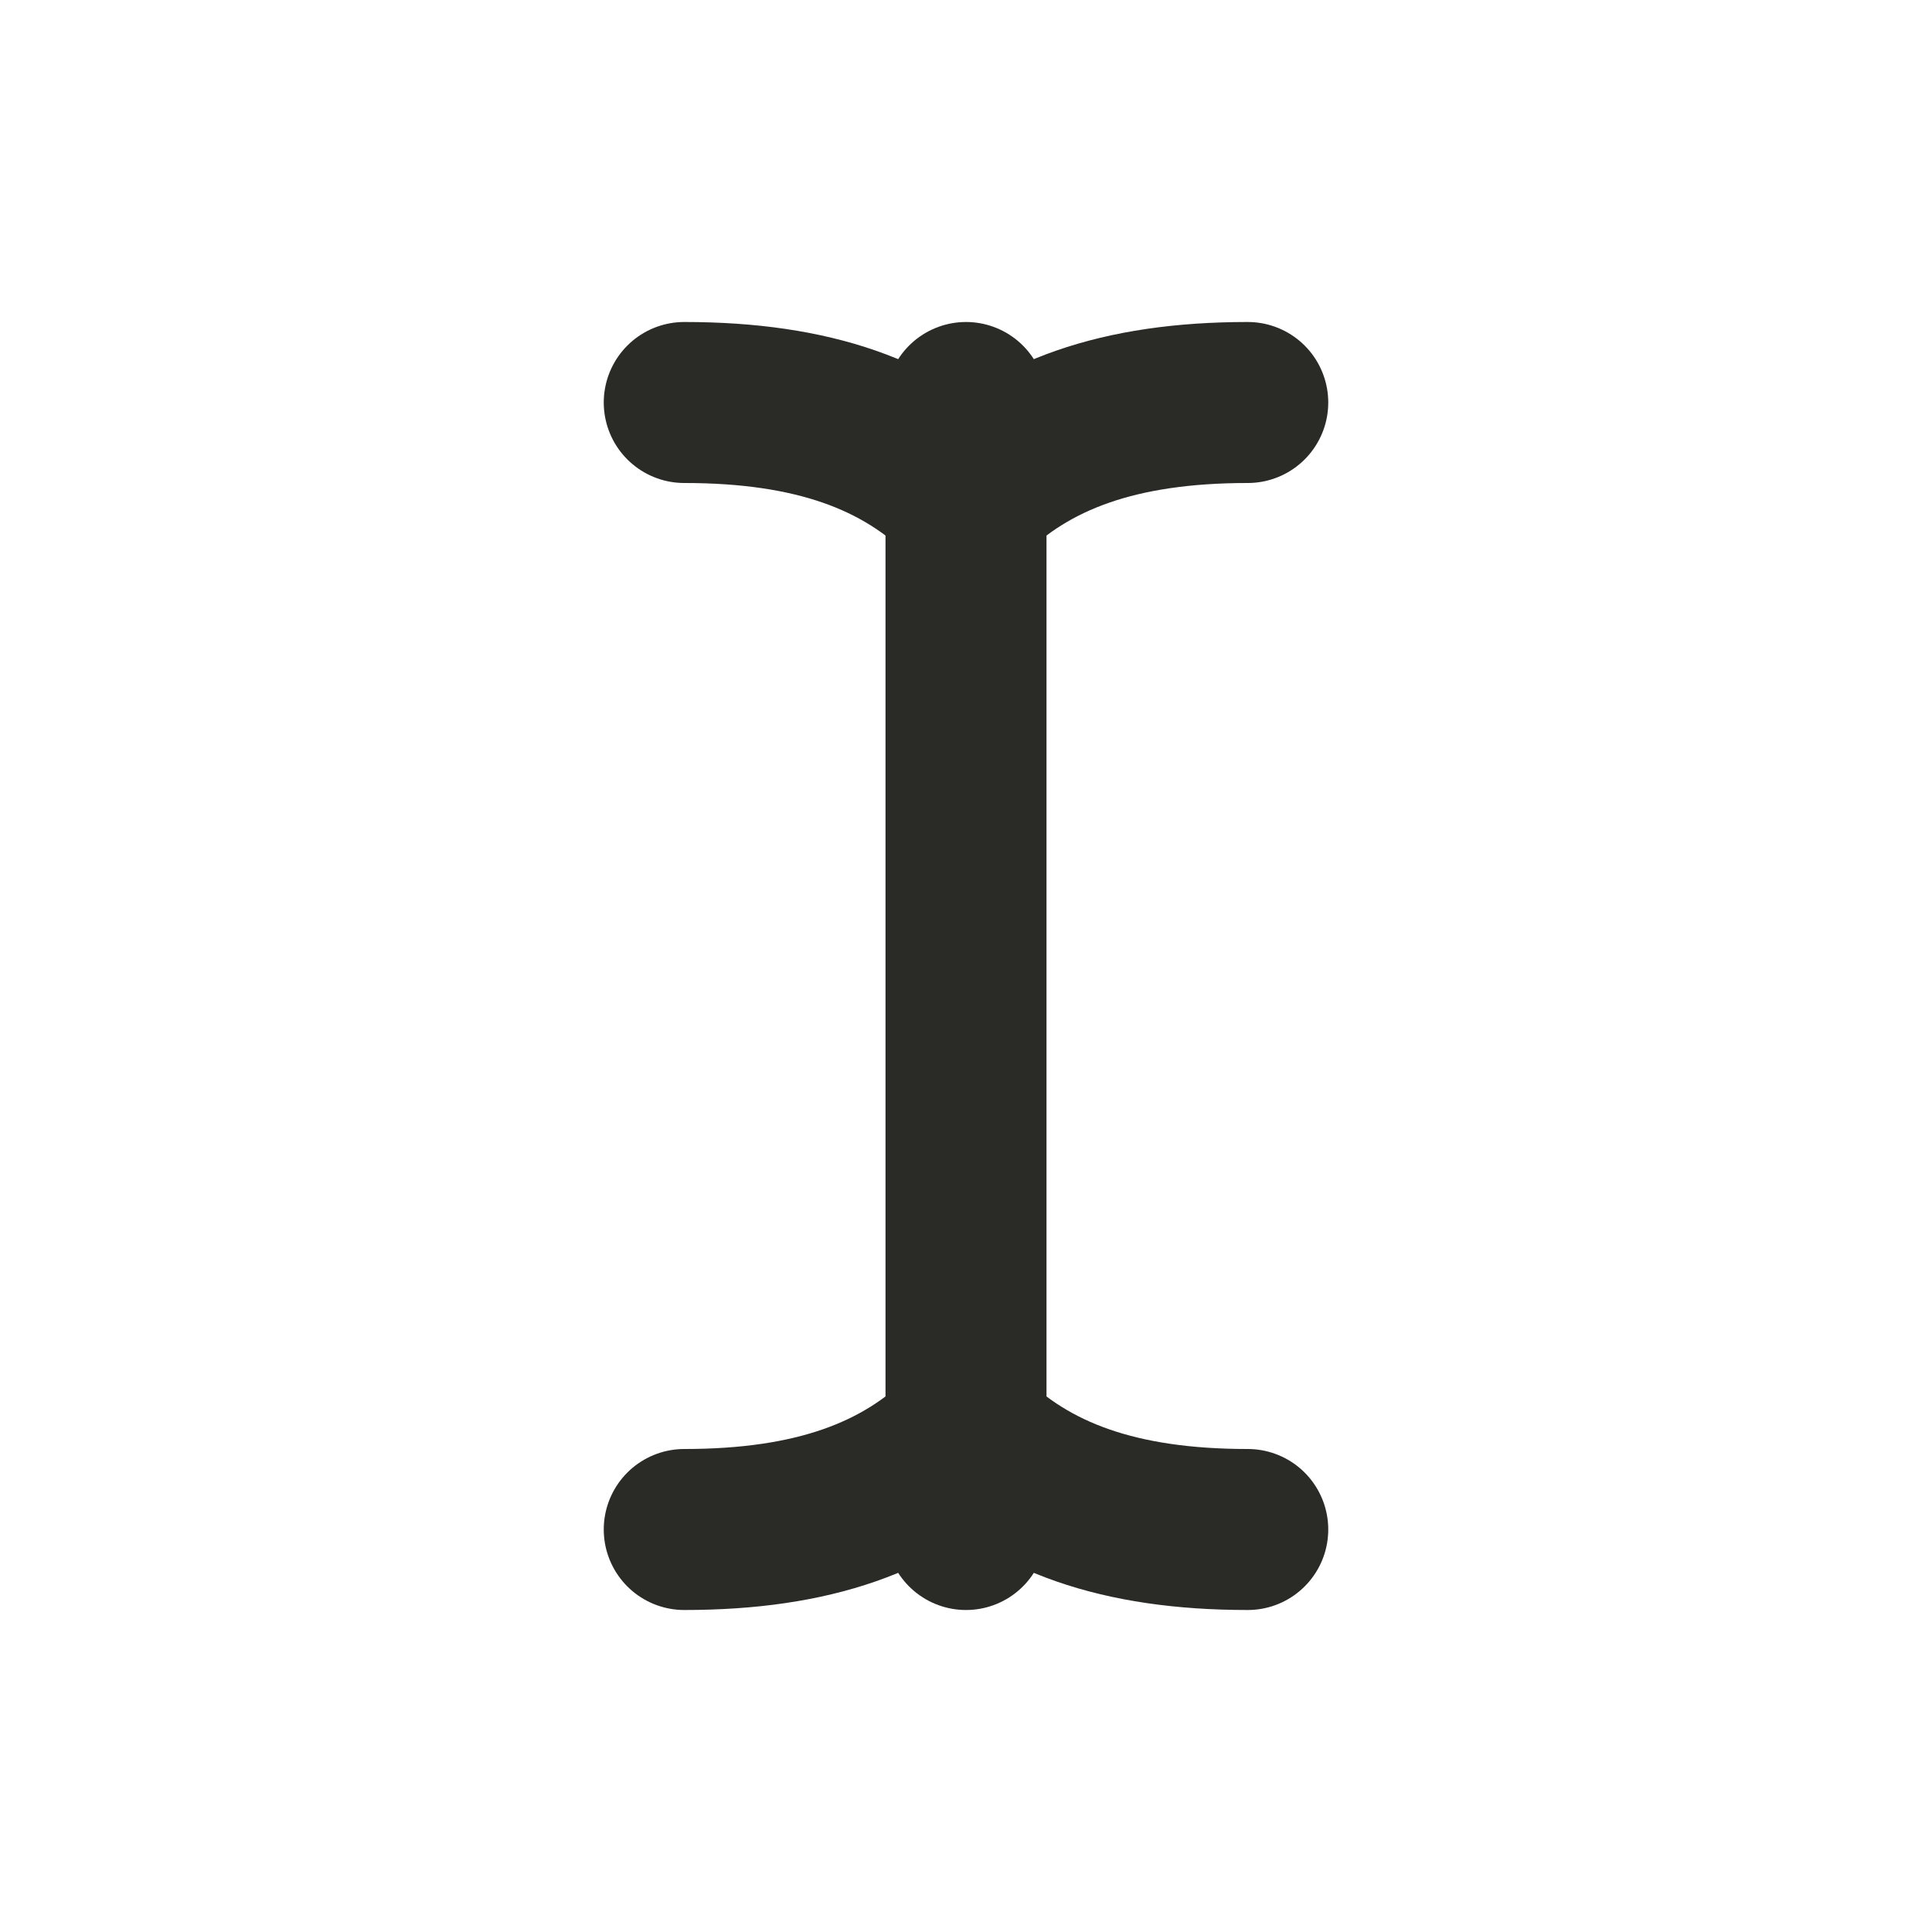
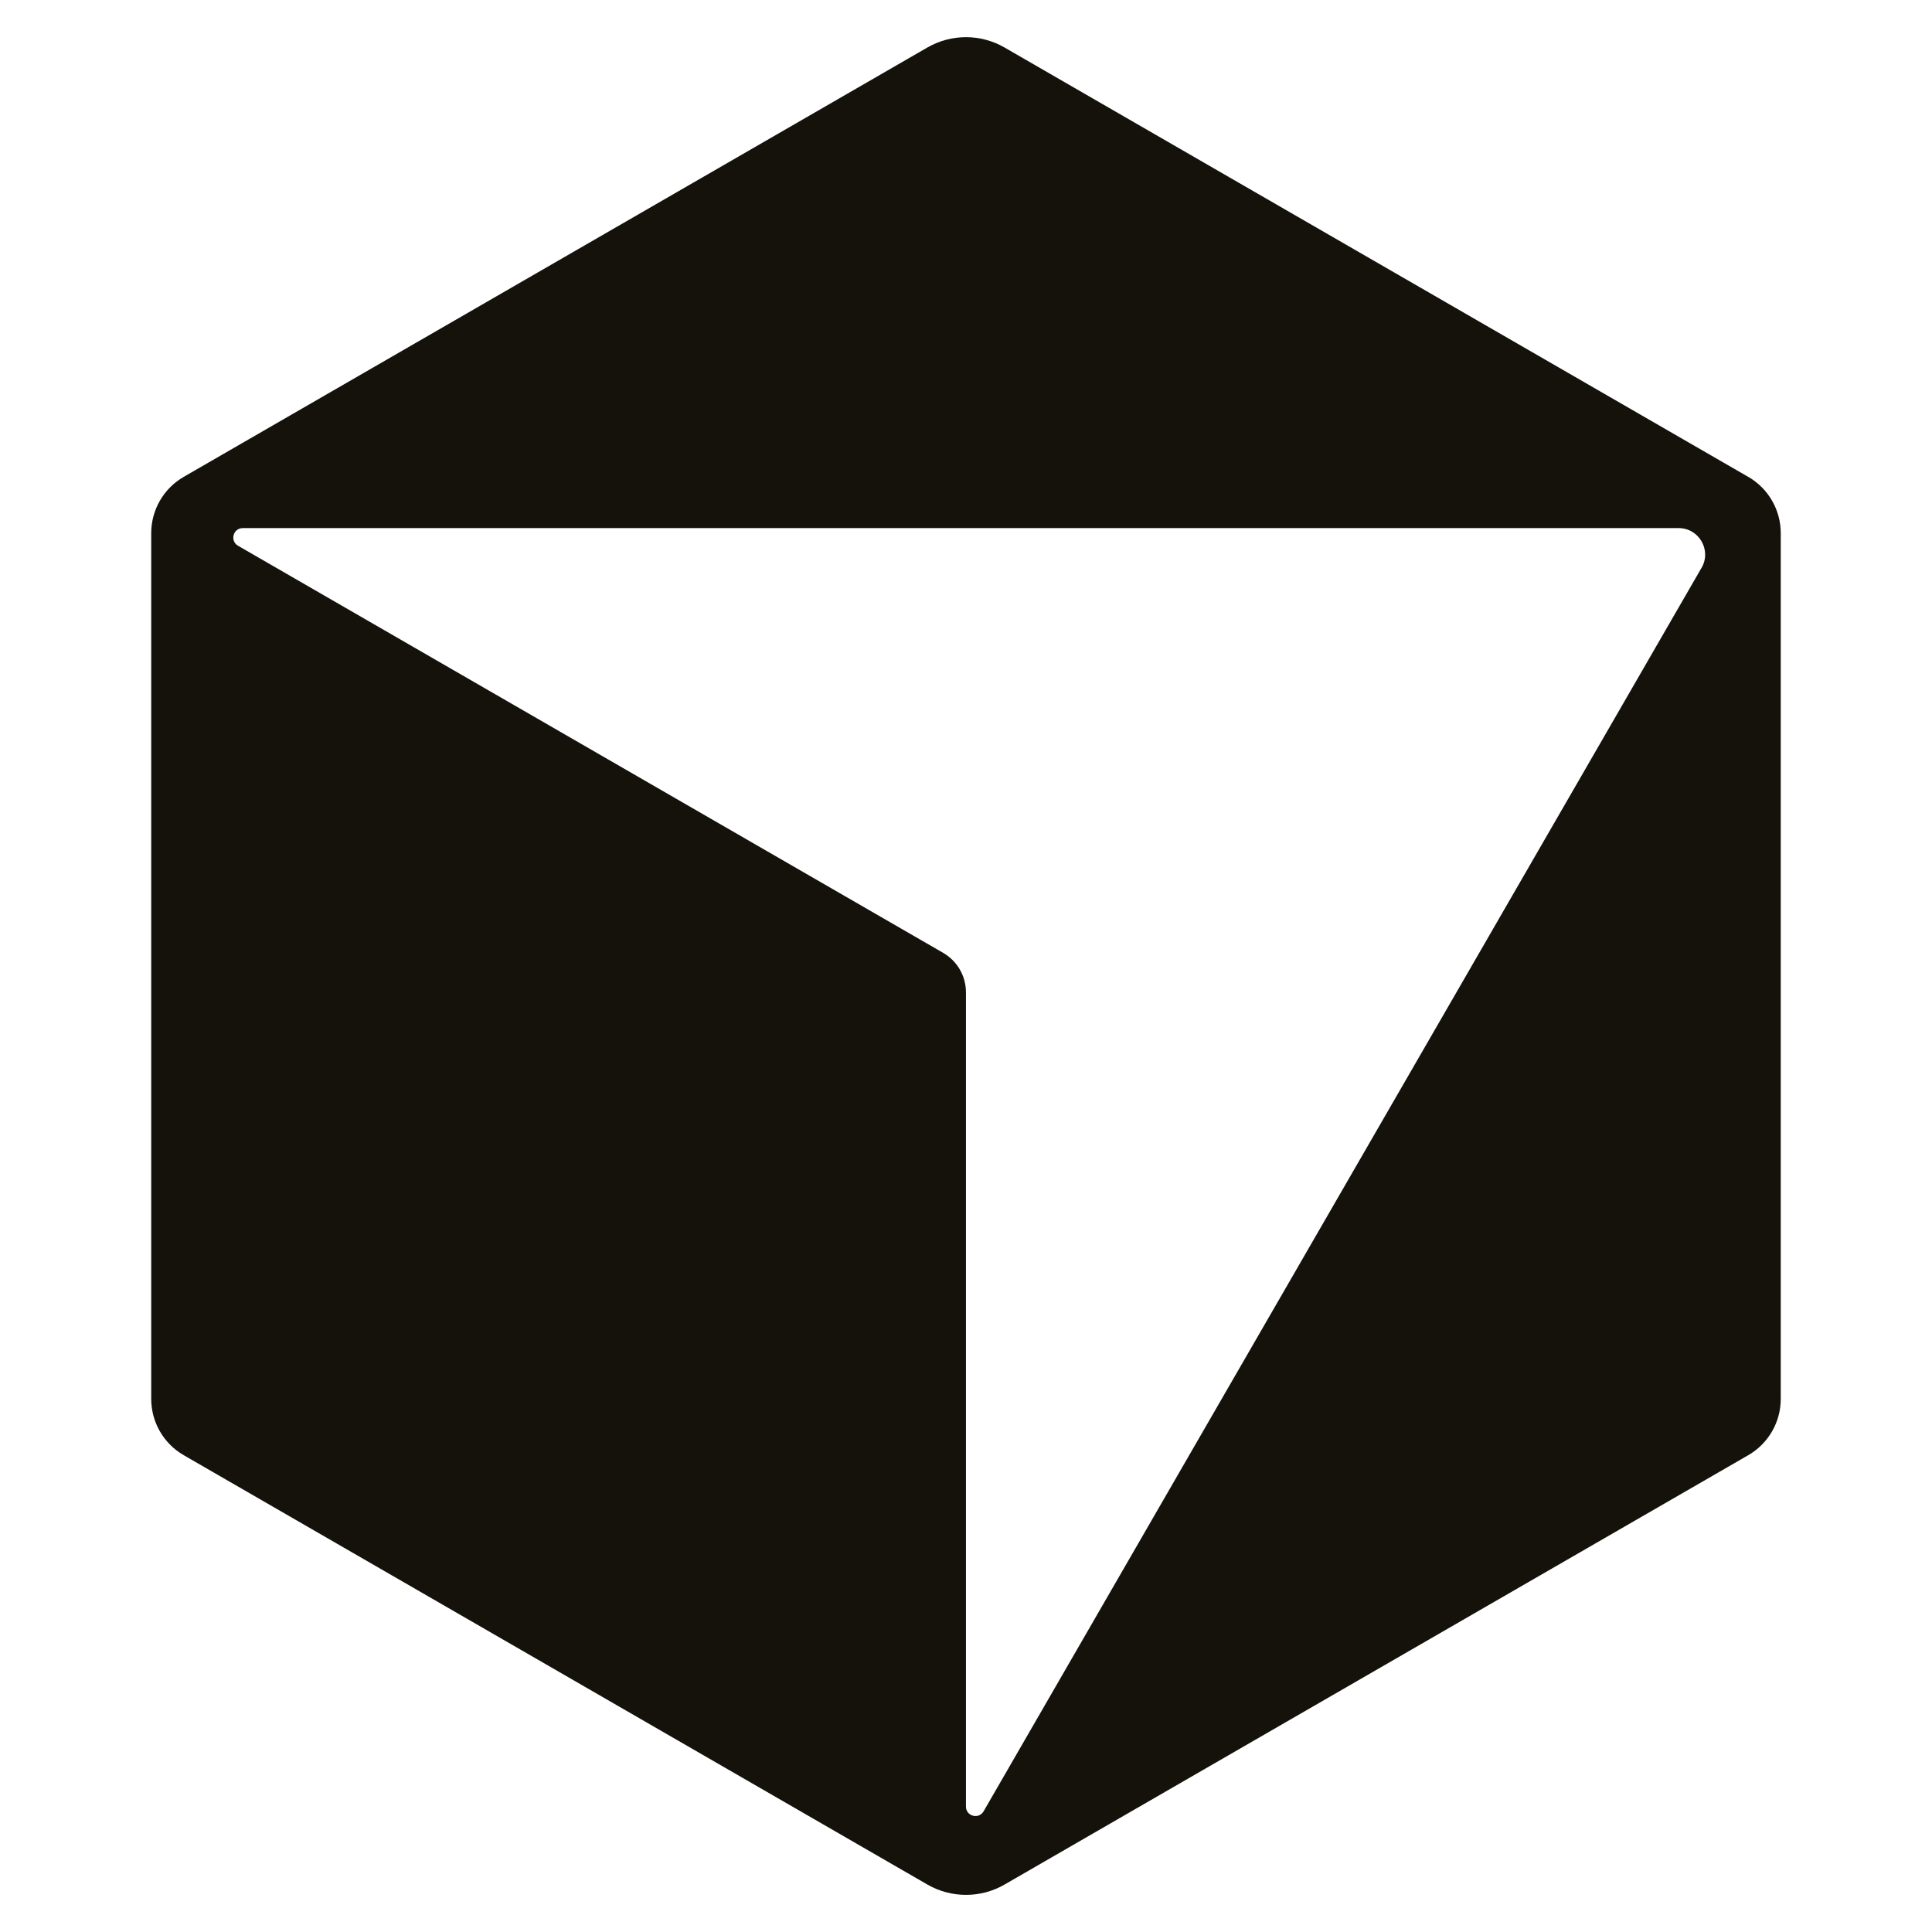
- <svg xmlns="http://www.w3.org/2000/svg" viewBox="0 0 24 24" width="48" height="48" fill="none" stroke="#2A2A27" stroke-width="2" stroke-linecap="round" stroke-linejoin="round">
-   <path d="M12 5v14" />
-   <path d="M8.5 5c1.6 0 2.7.4 3.5 1.2C12.8 5.400 13.900 5 15.500 5" />
-   <path d="M8.5 19c1.600 0 2.700-.4 3.500-1.200.8.8 1.900 1.200 3.500 1.200" />
+ <svg xmlns="http://www.w3.org/2000/svg" width="128" height="128" viewBox="58.88 59.2 393.59 393.59">
+   <path fill="#14120B" d="m415.035 156.35-151.503-87.469c-4.865-2.809-10.868-2.809-15.733 0l-151.497 87.469c-4.09 2.362-6.615 6.729-6.615 11.459v176.383c0 4.73 2.525 9.097 6.615 11.458l151.504 87.47c4.865 2.809 10.868 2.809 15.733 0l151.504-87.47c4.089-2.361 6.614-6.728 6.614-11.458v-176.383c0-4.73-2.525-9.097-6.614-11.459zm-9.516 18.528-146.255 253.32c-.988 1.707-3.599 1.01-3.599-.967v-165.872c0-3.314-1.771-6.379-4.644-8.044l-143.645-82.932c-1.707-.988-1.01-3.599.968-3.599h292.509c4.154 0 6.75 4.503 4.673 8.101h-.007z" />
</svg>
